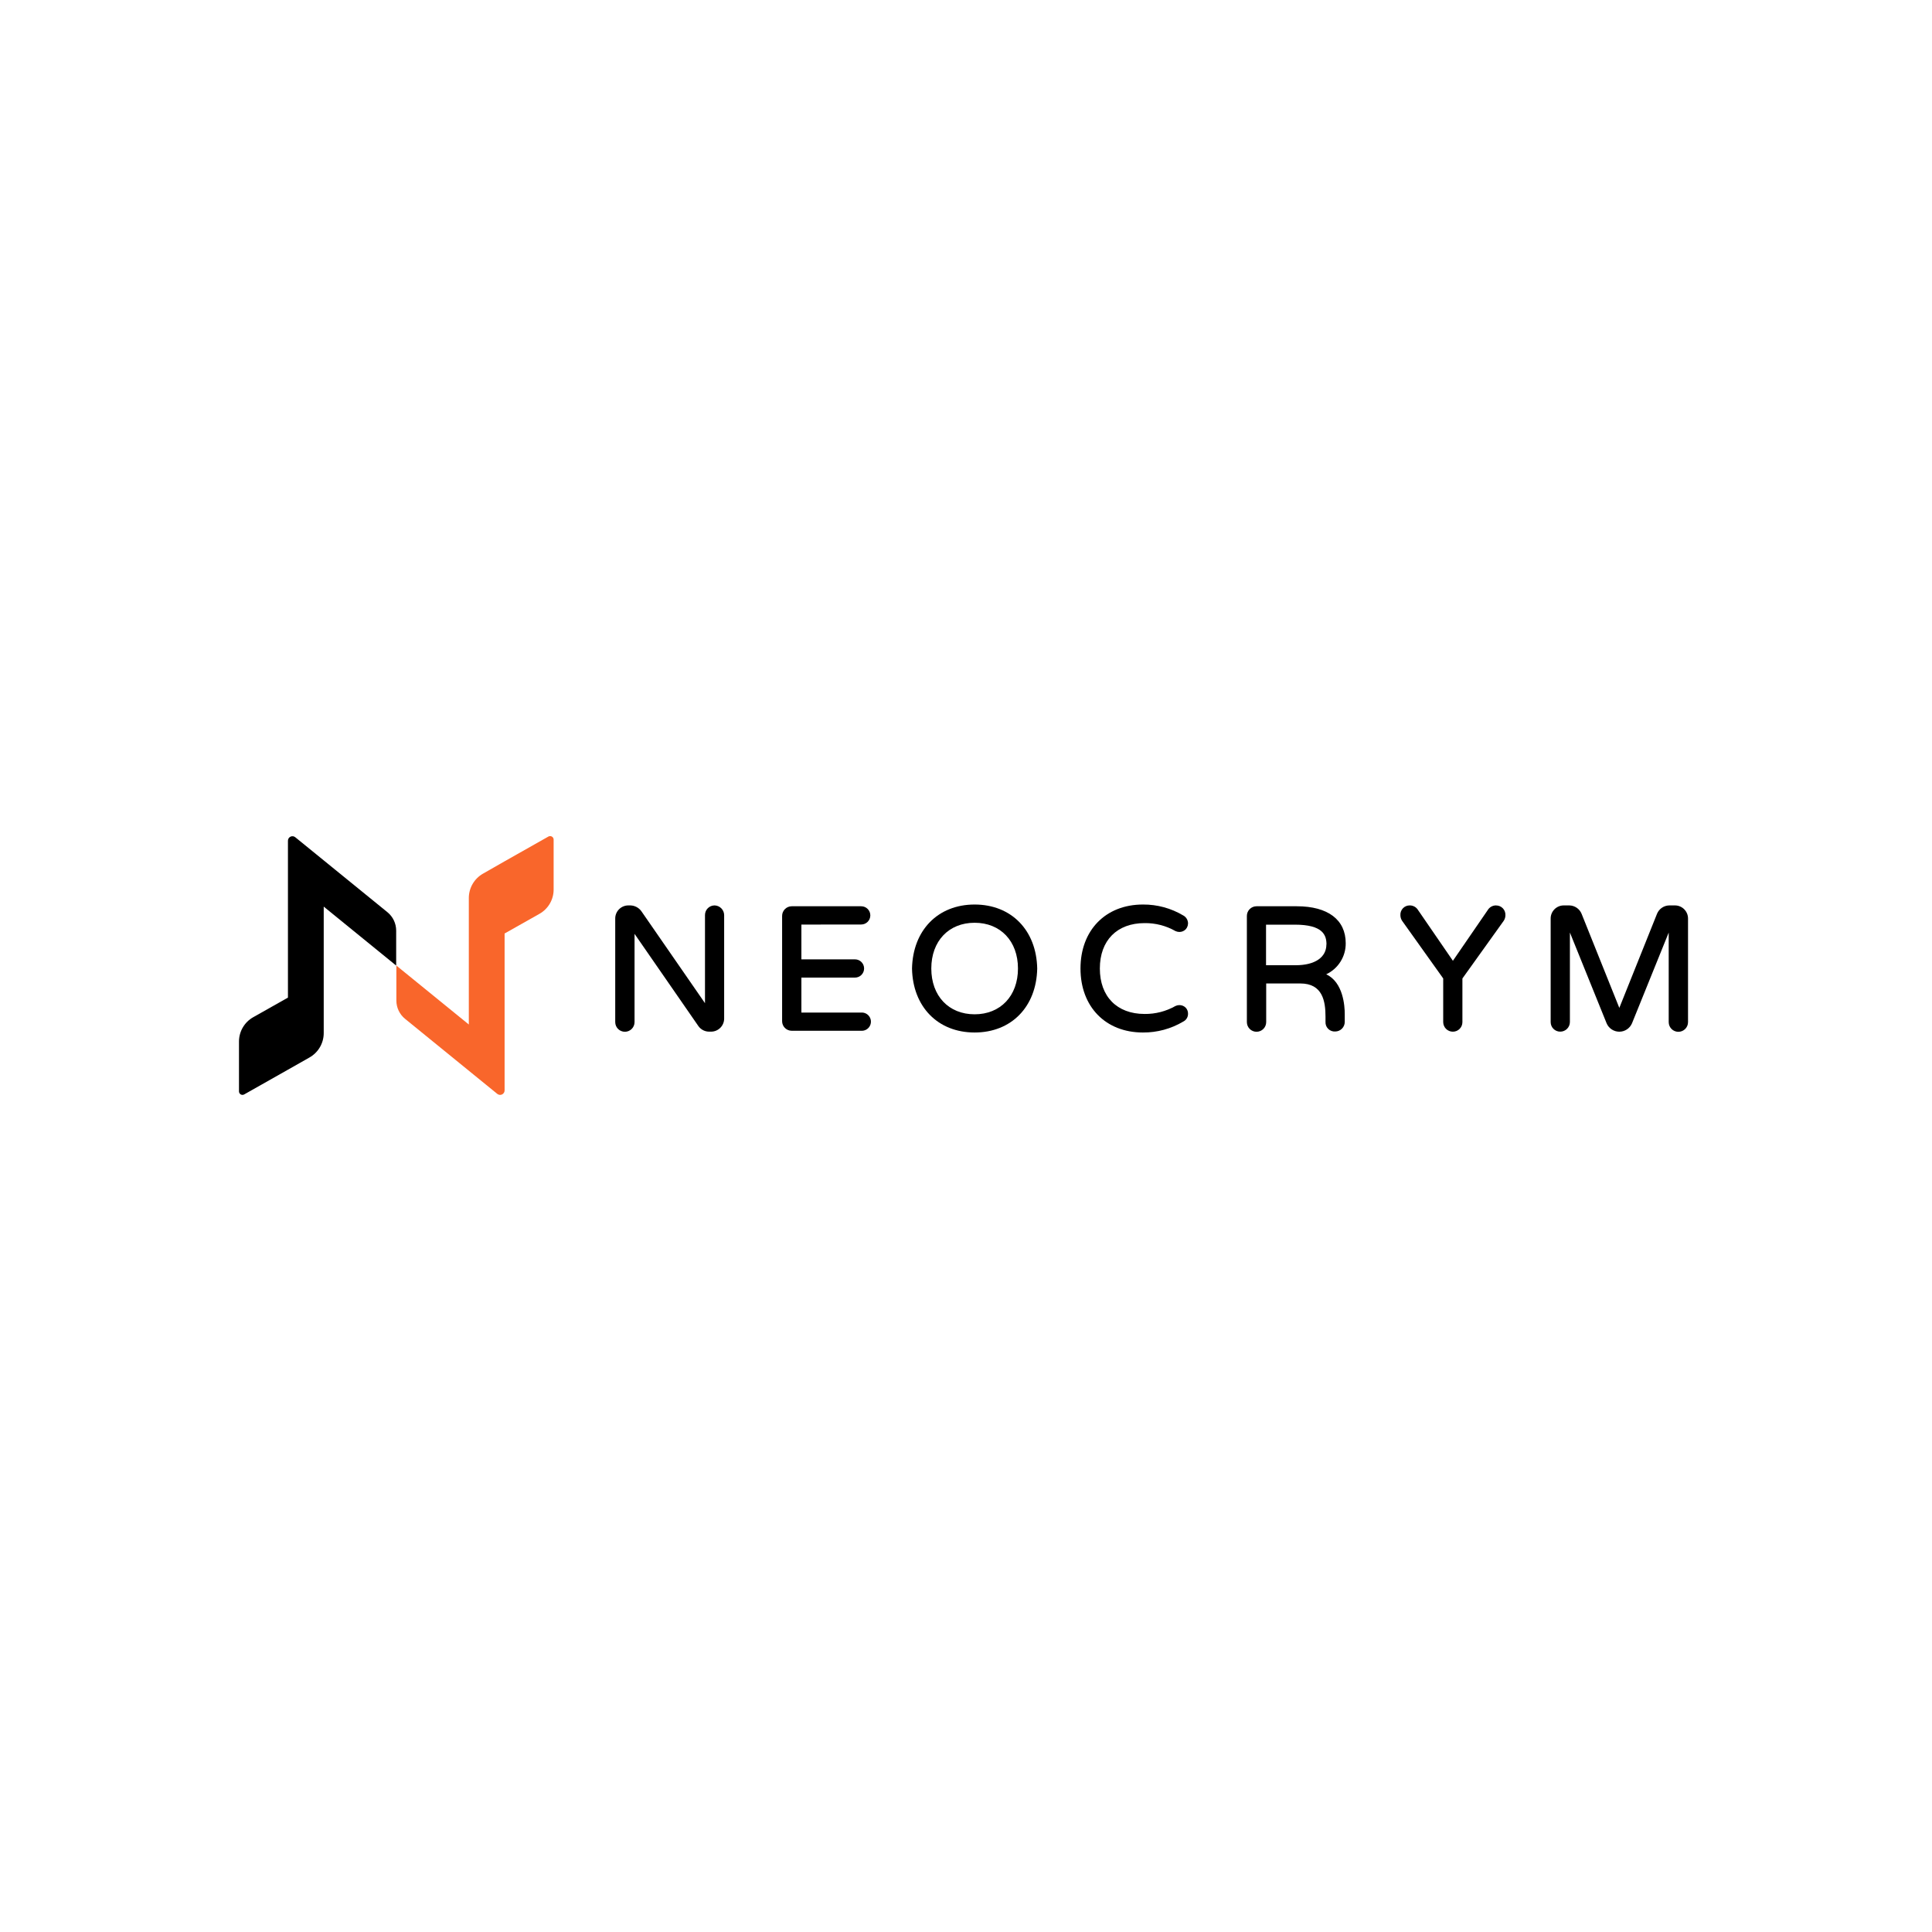
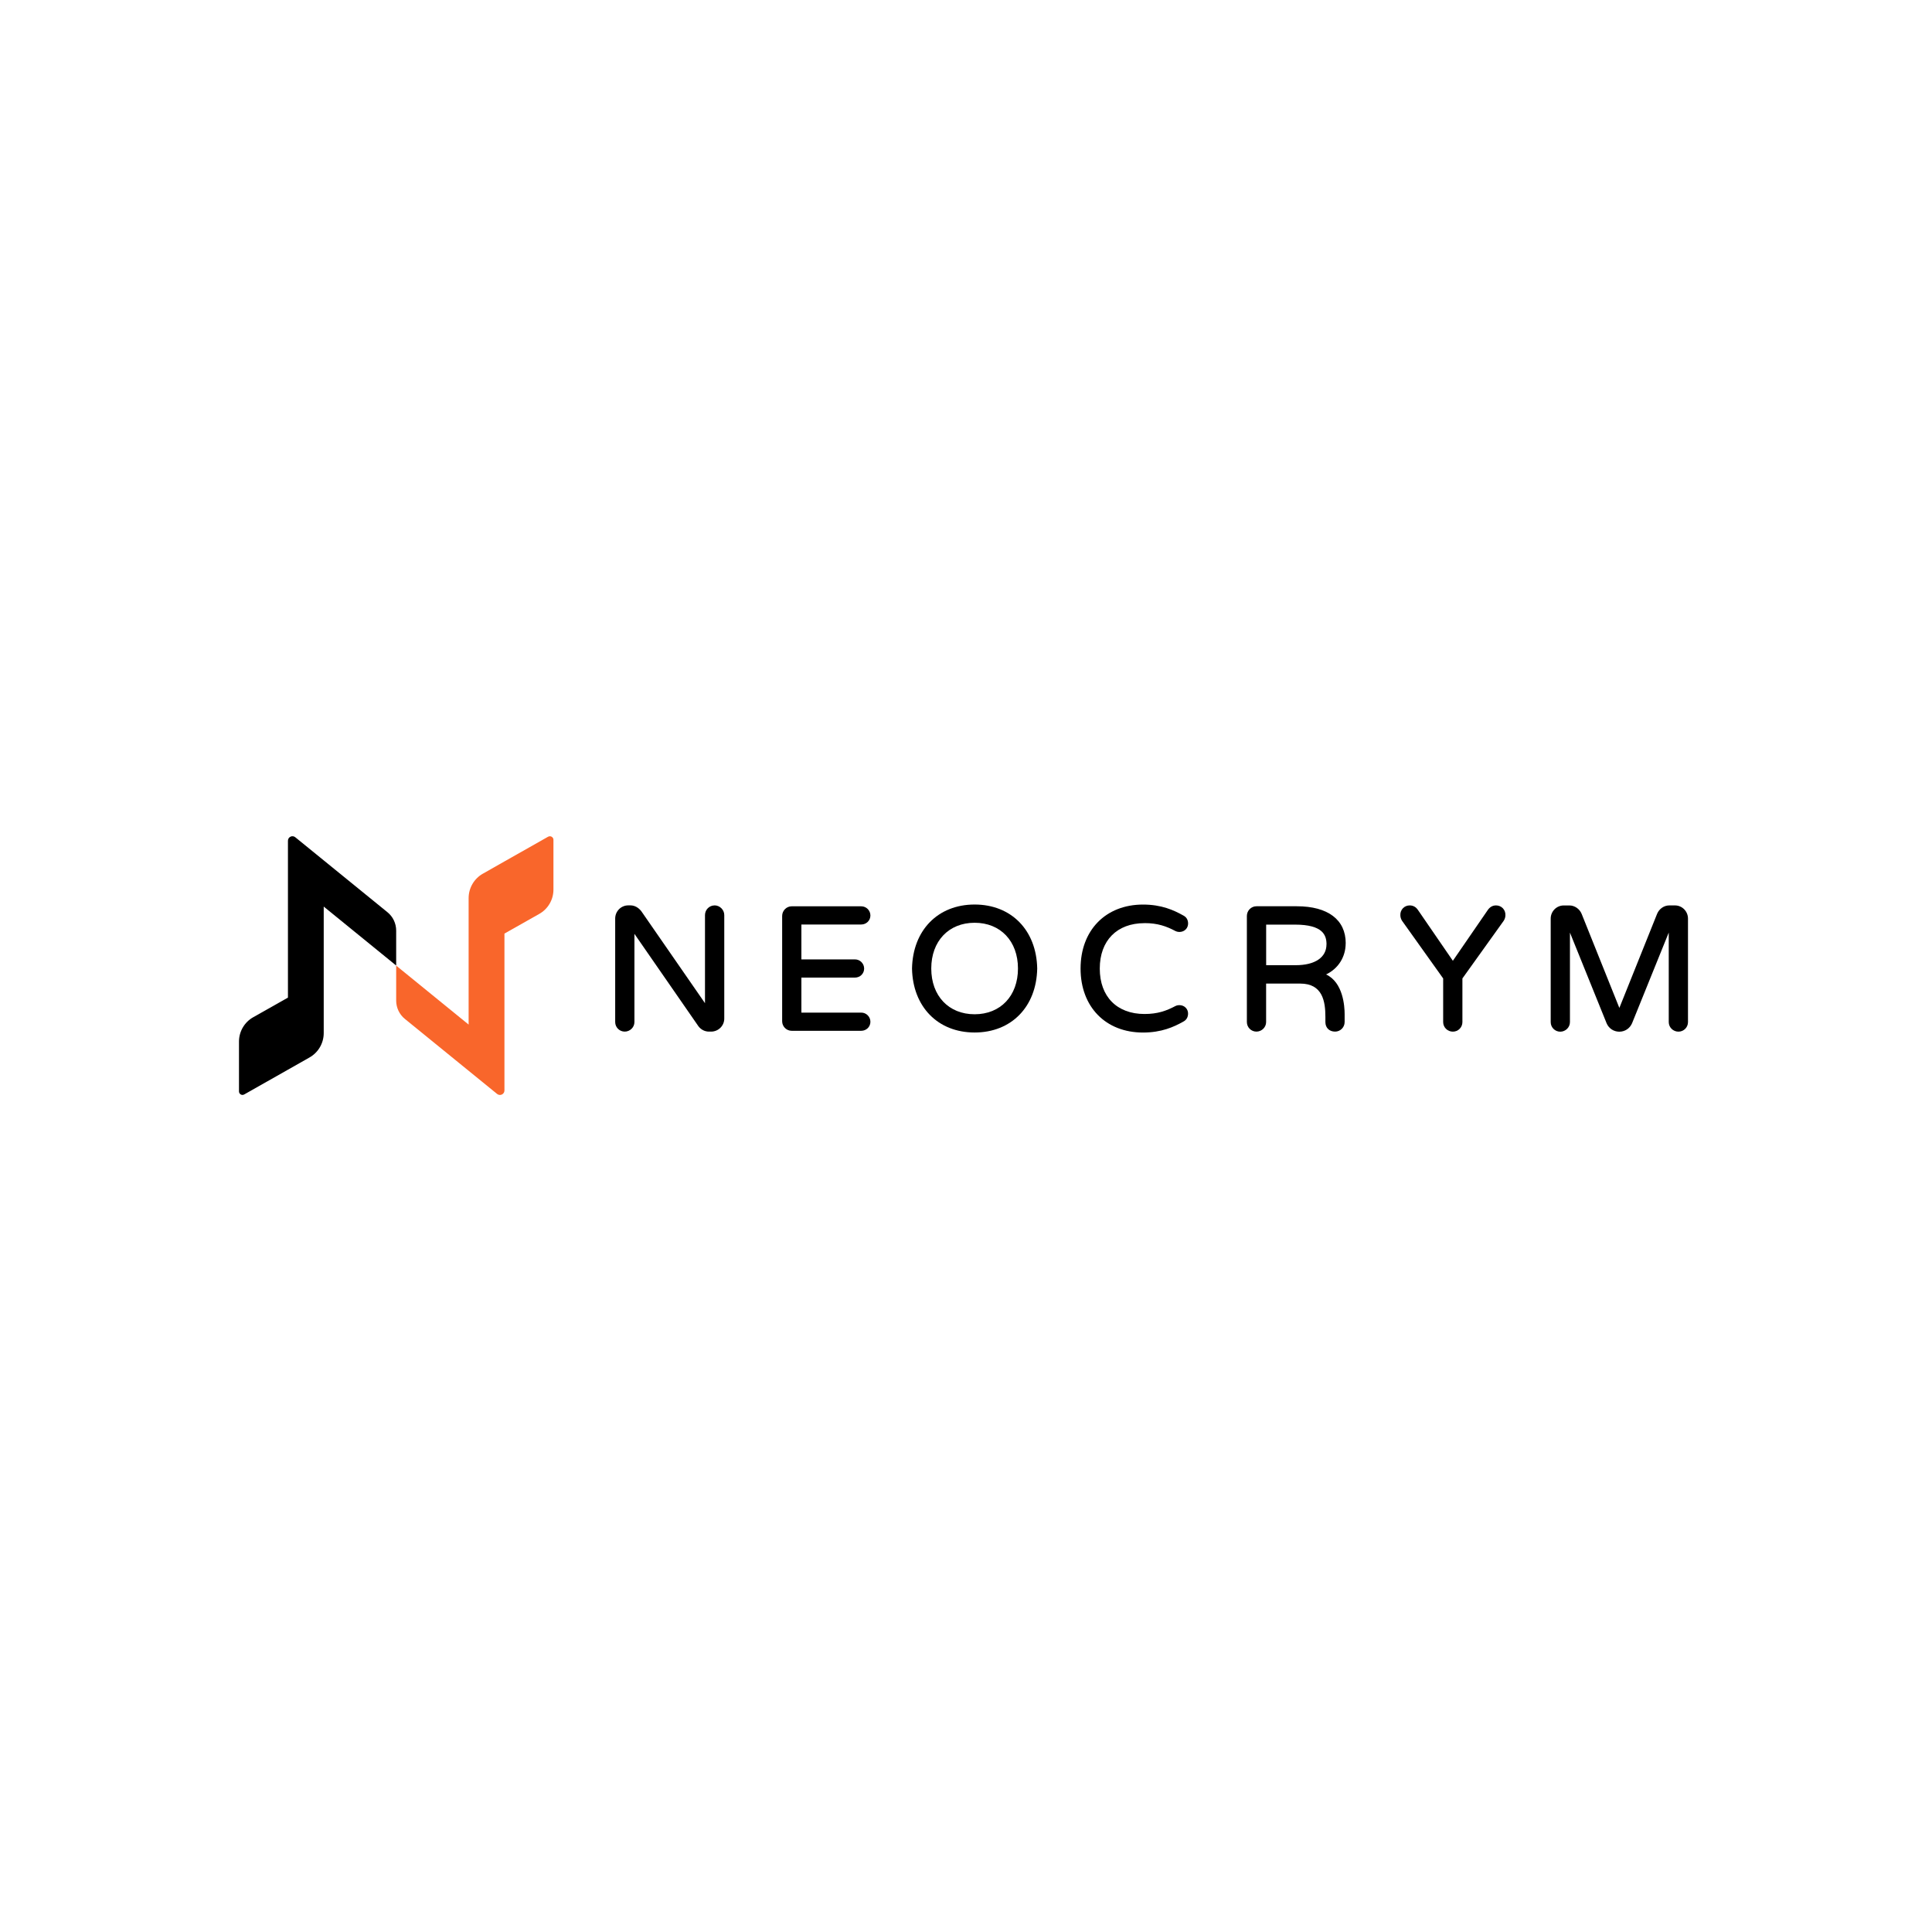
<svg xmlns="http://www.w3.org/2000/svg" id="Background" viewBox="0 0 500 500">
  <defs>
    <style>.cls-1{fill:#f9662b;}</style>
  </defs>
-   <path d="M100.27,236.08l-23.85-19.4a1.16,1.16,0,0,0-1.9.9v40.6l-9,5.08a7.23,7.23,0,0,0-3.67,6.3v12.9a.9.9,0,0,0,1.34.78l11.32-6.4,5.59-3.17a7.25,7.25,0,0,0,3.68-6.32V234.63l18.75,15.26v-9.06A6.15,6.15,0,0,0,100.27,236.08Z" />
-   <path class="cls-1" d="M141.87,216.53l-11.32,6.4L125,226.1a7.26,7.26,0,0,0-3.67,6.32v32.72l-18.75-15.25v9.05a6.11,6.11,0,0,0,2.27,4.75l23.84,19.4a1.16,1.16,0,0,0,1.9-.9v-40.6l9-5.08a7.21,7.21,0,0,0,3.69-6.3v-12.9A.91.91,0,0,0,141.87,216.53Z" />
-   <path d="M184.92,234.32a2.49,2.49,0,0,0-2.47,2.51v22.79L166,235.84a3.62,3.62,0,0,0-2.83-1.52h-.58a3.39,3.39,0,0,0-3.37,3.41v26.79a2.5,2.5,0,0,0,5,0V241.68l16.55,23.91a3.41,3.41,0,0,0,2.74,1.4H184a3.39,3.39,0,0,0,3.41-3.37V236.83A2.54,2.54,0,0,0,184.92,234.32Z" />
-   <path d="M222.88,239.26a2.36,2.36,0,1,0,0-4.72h-18a2.5,2.5,0,0,0-2.47,2.52v27.23a2.48,2.48,0,0,0,2.47,2.47h18a2.36,2.36,0,1,0,0-4.71H207.4V253h13.87a2.36,2.36,0,1,0,0-4.72H207.4v-9Z" />
-   <path d="M252.23,234.09c-9.5,0-16,6.65-16.2,16.57.19,9.9,6.7,16.55,16.2,16.55s16-6.65,16.2-16.55v0C268.24,240.74,261.73,234.09,252.23,234.09Zm0,28.41c-6.71,0-11.21-4.76-11.21-11.85s4.5-11.84,11.21-11.84,11.22,4.76,11.22,11.84S258.94,262.5,252.23,262.5Z" />
-   <path d="M296.21,238.9a15.75,15.75,0,0,1,8,2.06,2.45,2.45,0,0,0,1,.23,2.27,2.27,0,0,0,1.66-.69,2.3,2.3,0,0,0-.63-3.57,20.08,20.08,0,0,0-10.45-2.84c-9.66,0-16.16,6.66-16.16,16.56s6.5,16.56,16.16,16.56a20.14,20.14,0,0,0,10.44-2.83,2.21,2.21,0,0,0,1.23-2h0a2.19,2.19,0,0,0-.59-1.58,2.26,2.26,0,0,0-1.66-.68,2.36,2.36,0,0,0-1,.23,15.78,15.78,0,0,1-8,2.06c-7.14,0-11.57-4.51-11.57-11.76S289.07,238.9,296.21,238.9Z" />
-   <path d="M348.27,244.1c0-6.07-4.61-9.56-12.66-9.56H325.16a2.5,2.5,0,0,0-2.47,2.52v27.46a2.49,2.49,0,0,0,5,0v-10h8.84c5.77,0,6.51,4.6,6.51,8.61v1.35a2.36,2.36,0,0,0,2.51,2.47,2.48,2.48,0,0,0,2.47-2.47v-2.07c0-2-.37-8.2-4.8-10.26A8.78,8.78,0,0,0,348.27,244.1Zm-5,.31c0,3.38-3,5.39-7.94,5.39h-7.68V239.3h7.45C342.36,239.3,343.29,242,343.29,244.41Z" />
-   <path d="M387.18,234.32a2.49,2.49,0,0,0-2.17,1.23l-9,13.1-9-13.1a2.49,2.49,0,0,0-2.17-1.23,2.39,2.39,0,0,0-2.42,2.51,2.68,2.68,0,0,0,.44,1.47l10.64,14.92v11.3A2.5,2.5,0,0,0,376,267a2.47,2.47,0,0,0,2.47-2.47v-11.3l10.7-14.94a2.62,2.62,0,0,0,.43-1.43,2.4,2.4,0,0,0-2.42-2.53Z" />
-   <path d="M433.49,234.32H432a3.49,3.49,0,0,0-3.16,2.16l-9.76,24.36-9.77-24.36a3.49,3.49,0,0,0-3.16-2.16h-1.48a3.39,3.39,0,0,0-3.36,3.41v26.79a2.47,2.47,0,0,0,2.46,2.47,2.5,2.5,0,0,0,2.52-2.47V241.34l9.5,23.49a3.57,3.57,0,0,0,6.57,0l9.5-23.48v23.18a2.5,2.5,0,0,0,5,0V237.73A3.39,3.39,0,0,0,433.49,234.32Z" />
+   <path d="m100.27,236.08l-23.85-19.4c-.76-.62-1.9-.08-1.9.9v40.6l-8.99,5.08c-2.27,1.28-3.68,3.69-3.68,6.3v12.9c0,.68.74,1.13,1.34.79l11.32-6.41,5.59-3.17c2.27-1.28,3.68-3.69,3.68-6.32v-32.73l18.75,15.26v-9.05c0-1.84-.83-3.6-2.27-4.76Z" />
+   <path class="cls-1" d="m141.87,216.53l-11.32,6.41-5.59,3.17c-2.27,1.28-3.68,3.71-3.68,6.32v32.73l-18.75-15.26v9.05c0,1.84.83,3.6,2.27,4.76l23.85,19.4c.77.62,1.9.08,1.9-.9v-40.6l8.99-5.08c2.29-1.28,3.69-3.69,3.69-6.3v-12.9c0-.68-.76-1.13-1.36-.79Z" />
+   <g>
+     <path d="m184.92,234.32c-1.36,0-2.47,1.13-2.47,2.51v22.79l-16.47-23.79c-.76-.98-1.77-1.52-2.82-1.52h-.58c-1.86,0-3.37,1.53-3.37,3.41v26.79c0,1.36,1.11,2.47,2.47,2.47s2.51-1.11,2.51-2.47v-22.83l16.56,23.91c.66.88,1.66,1.39,2.74,1.39h.54c1.88,0,3.41-1.51,3.41-3.37v-26.79c0-1.36-1.15-2.51-2.51-2.51Z" />
+     <path d="m222.88,239.26c1.33,0,2.38-1.03,2.38-2.33s-1.05-2.38-2.38-2.38h-17.99c-1.36,0-2.47,1.13-2.47,2.51v27.24c0,1.36,1.11,2.47,2.47,2.47h17.99c1.33,0,2.38-1.03,2.38-2.33s-1.05-2.38-2.38-2.38h-15.48v-9.06h13.86c1.33,0,2.38-1.03,2.38-2.33s-1.05-2.38-2.38-2.38h-13.86v-9.02h15.48Z" />
+     <path d="m252.23,234.09c-9.5,0-16.01,6.65-16.2,16.57.19,9.9,6.7,16.55,16.2,16.55s16.01-6.65,16.2-16.55v-.02c-.19-9.9-6.7-16.55-16.2-16.55Zm0,28.4c-6.71,0-11.22-4.76-11.22-11.84s4.51-11.84,11.22-11.84,11.22,4.76,11.22,11.84-4.51,11.84-11.22,11.84Z" />
+     <path d="m296.21,238.9c3.41,0,5.66.82,8.01,2.06.41.2.84.23,1.01.23.65,0,1.24-.24,1.66-.68.4-.42.61-1,.59-1.59-.05-.93-.44-1.57-1.22-1.98-2.49-1.4-5.67-2.84-10.45-2.84-9.66,0-16.16,6.65-16.16,16.56s6.49,16.56,16.16,16.56c4.78,0,7.96-1.44,10.44-2.83.78-.42,1.17-1.06,1.22-1.99h0c.03-.59-.19-1.17-.59-1.59-.42-.44-1.01-.68-1.66-.68-.17,0-.6.02-1.02.23-2.34,1.24-4.59,2.06-8,2.06-7.14,0-11.58-4.5-11.58-11.75s4.44-11.76,11.58-11.76Z" />
+     <path d="m348.27,244.1c0-6.07-4.61-9.56-12.65-9.56h-10.46c-1.36,0-2.47,1.13-2.47,2.51v27.46c0,1.36,1.11,2.47,2.47,2.47s2.51-1.11,2.51-2.47v-9.96h8.84c5.77,0,6.5,4.6,6.5,8.61v1.35c0,1.48,1.01,2.47,2.51,2.47,1.36,0,2.47-1.11,2.47-2.47v-2.06c0-1.98-.37-8.2-4.8-10.26,3.16-1.52,5.07-4.52,5.07-8.09Zm-4.98.31c0,3.37-2.97,5.38-7.94,5.38h-7.67v-10.5h7.45c7.24,0,8.17,2.73,8.17,5.11Z" />
+     <path d="m387.18,234.32c-.89,0-1.62.41-2.17,1.23l-9.01,13.1-9-13.1c-.54-.82-1.27-1.23-2.17-1.23-.67,0-1.3.26-1.75.73-.46.48-.7,1.12-.67,1.78,0,.51.14,1,.44,1.47l10.64,14.92v11.3c0,1.36,1.13,2.47,2.51,2.47s2.47-1.11,2.47-2.47v-11.3l10.7-14.94c.28-.45.43-.94.43-1.43.03-.68-.21-1.32-.67-1.8-.46-.47-1.08-.73-1.75-.73Z" />
+     <path d="m433.49,234.32h-1.48c-1.35,0-2.61.87-3.15,2.17l-9.77,24.36-9.77-24.36c-.54-1.29-1.81-2.16-3.15-2.16h-1.48c-1.86,0-3.37,1.53-3.37,3.41v26.79c0,1.36,1.11,2.47,2.47,2.47s2.51-1.11,2.51-2.47v-23.17l9.5,23.49c.58,1.33,1.84,2.15,3.28,2.15s2.7-.83,3.29-2.17l9.5-23.48v23.17c0,1.36,1.13,2.47,2.51,2.47s2.47-1.11,2.47-2.47v-26.79c0-1.88-1.51-3.41-3.37-3.41Z" />
+   </g>
</svg>
